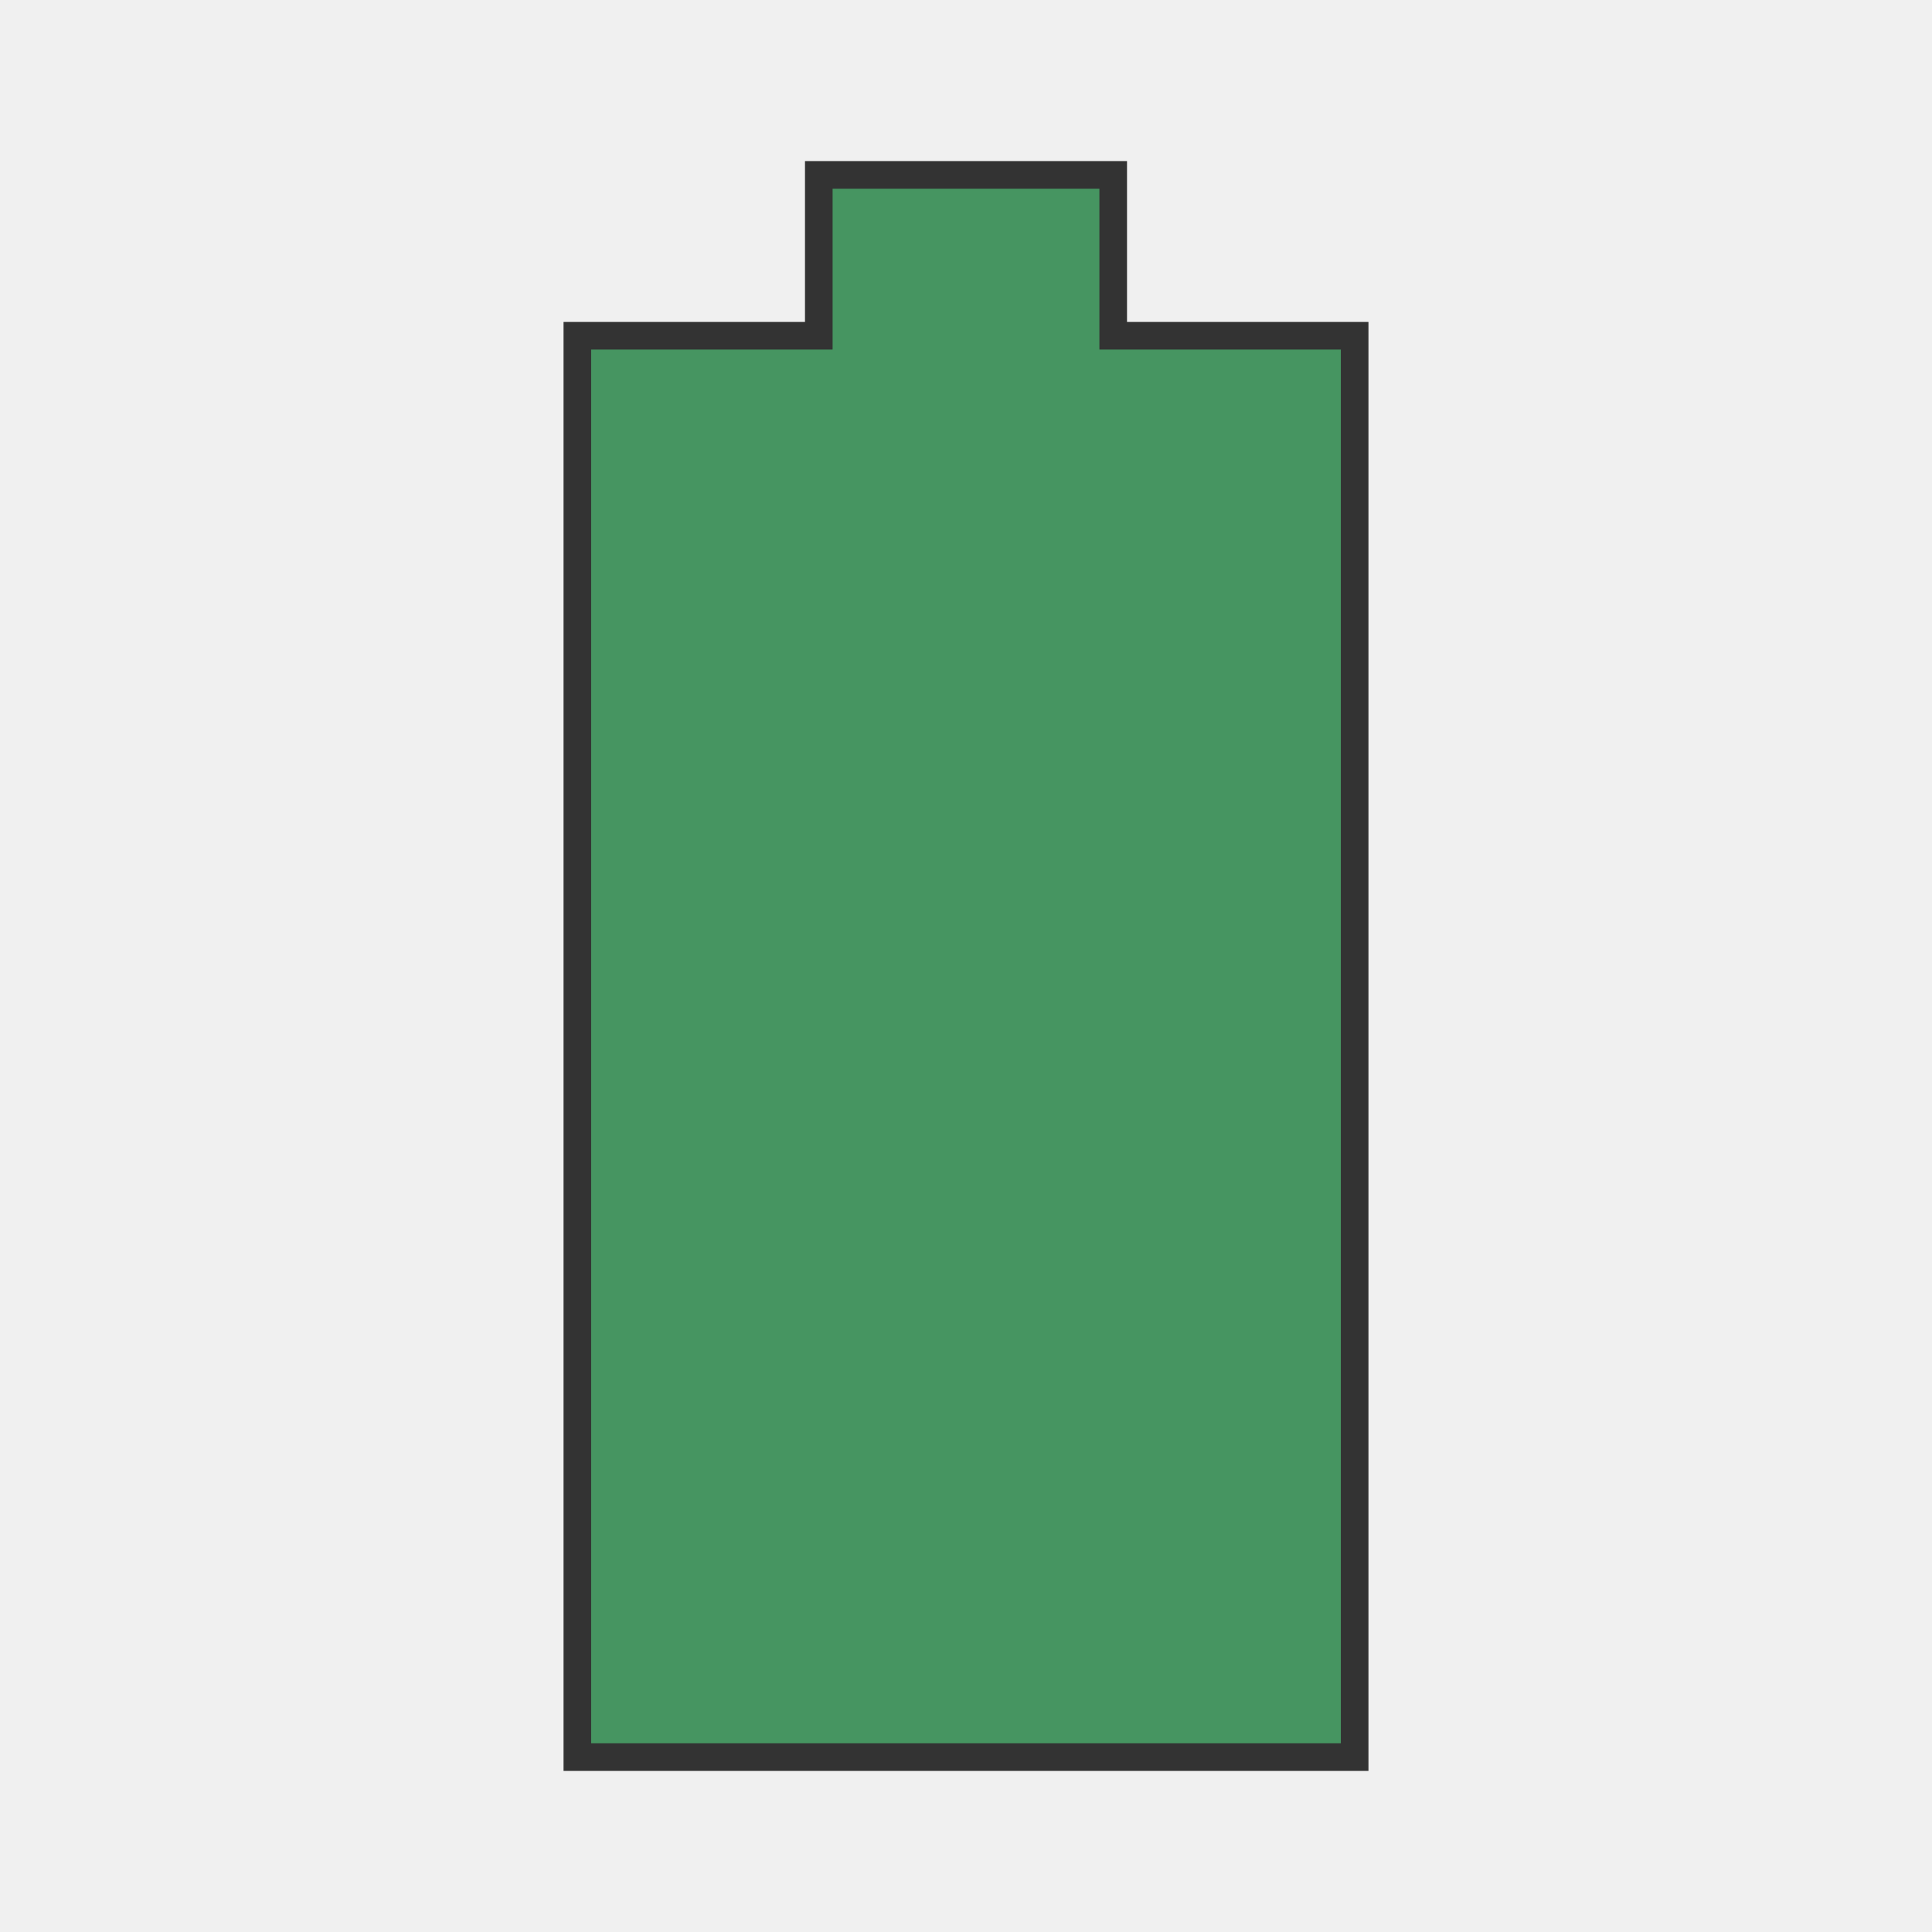
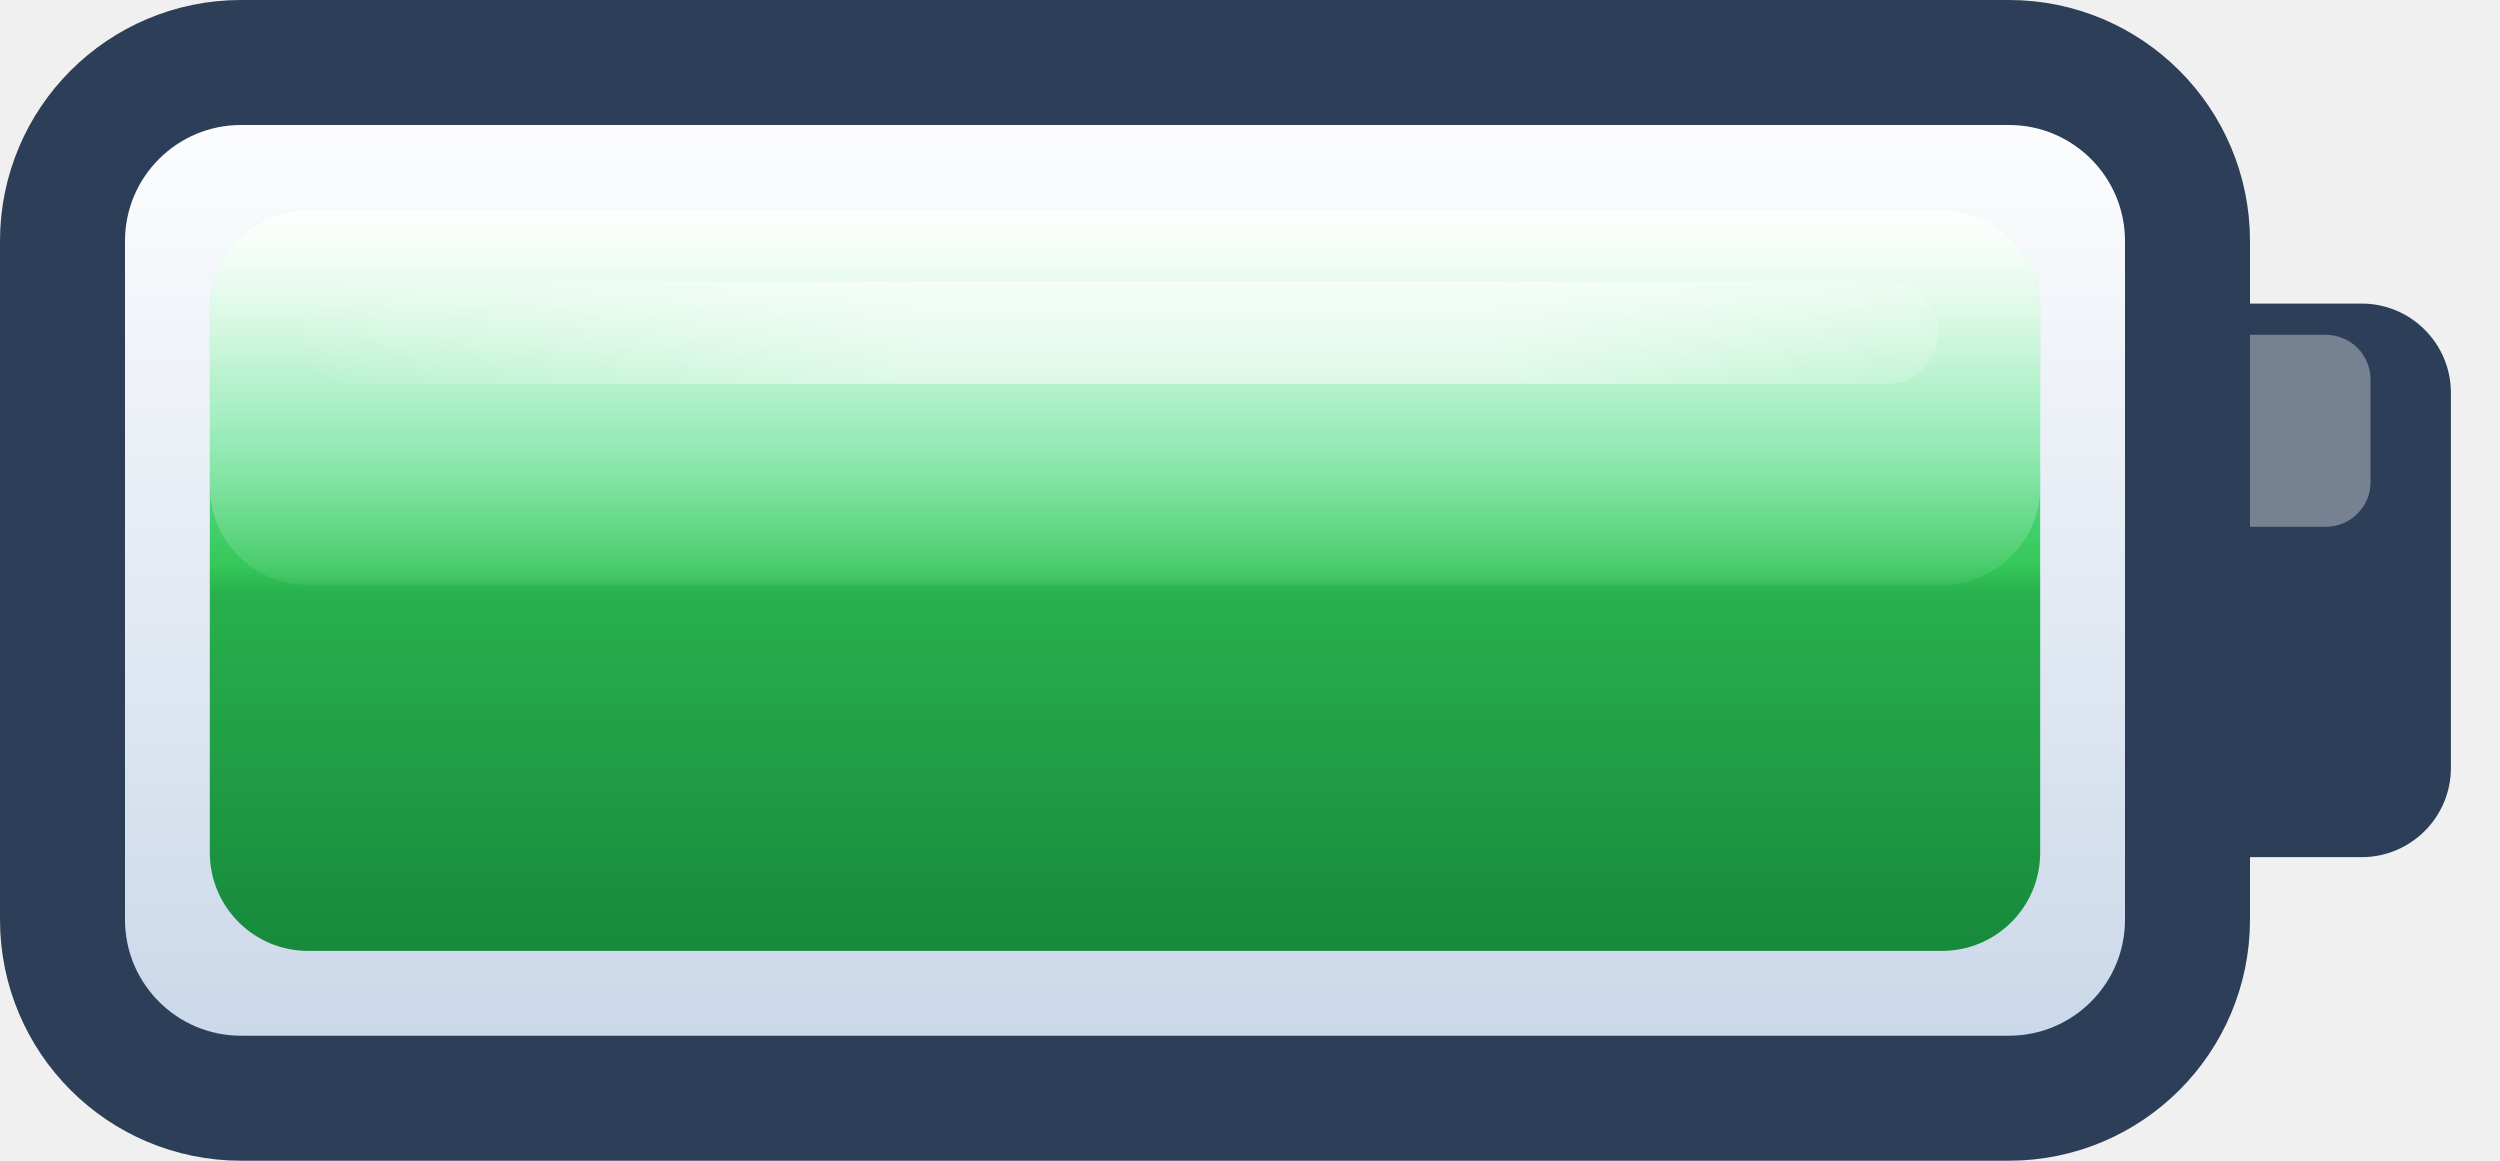
- <svg xmlns="http://www.w3.org/2000/svg" preserveAspectRatio="none" overflow="visible" style="display: block;" width="13.643" height="13.643" viewBox="0 0 13.643 13.643" fill="none">
-   <g id="battery_full-24px 1" clip-path="url(#clip0_0_15)">
-     <g id="Vector">
- </g>
-     <path id="Vector_2" d="M7.861 1.235V2.371H9.566V12.408H4.077V2.371H5.782V1.235H7.861Z" fill="#469561" stroke="#333333" stroke-width="0.195" />
-   </g>
+ <svg xmlns="http://www.w3.org/2000/svg" viewBox="0 0 28 13" fill="none" aria-hidden="true">
  <defs>
-     <clipPath id="clip0_0_15">
-       <rect width="13.643" height="13.643" fill="white" />
-     </clipPath>
+     <linearGradient id="ipodBattFill" x1="14" y1="2.4" x2="14" y2="10.6" gradientUnits="userSpaceOnUse">
+       <stop offset="0%" stop-color="#C5F8D6" />
+       <stop offset="32%" stop-color="#5FE090" />
+       <stop offset="48%" stop-color="#34C759" />
+       <stop offset="52%" stop-color="#28B04D" />
+       <stop offset="100%" stop-color="#178A3C" />
+     </linearGradient>
+     <linearGradient id="ipodBattGloss" x1="14" y1="2.4" x2="14" y2="7" gradientUnits="userSpaceOnUse">
+       <stop offset="0%" stop-color="#fff" stop-opacity="0.95" />
+       <stop offset="40%" stop-color="#fff" stop-opacity="0.45" />
+       <stop offset="100%" stop-color="#fff" stop-opacity="0" />
+     </linearGradient>
+     <linearGradient id="ipodBattShell" x1="12" y1="0.8" x2="12" y2="12.2" gradientUnits="userSpaceOnUse">
+       <stop offset="0%" stop-color="#FFFFFF" />
+       <stop offset="100%" stop-color="#C8D6E8" />
+     </linearGradient>
+     <linearGradient id="ipodBattShine" x1="3" y1="4" x2="24" y2="4" gradientUnits="userSpaceOnUse">
+       <stop offset="0%" stop-color="#fff" stop-opacity="0" />
+       <stop offset="35%" stop-color="#fff" stop-opacity="0.55" />
+       <stop offset="65%" stop-color="#fff" stop-opacity="0.55" />
+       <stop offset="100%" stop-color="#fff" stop-opacity="0" />
+     </linearGradient>
  </defs>
+   <rect x="24.1" y="3.4" width="3.35" height="6.2" rx="1" fill="#2C3E58" />
+   <rect x="24.35" y="3.75" width="2.2" height="2.15" rx="0.5" fill="#fff" fill-opacity="0.35" />
+   <rect x="0.7" y="0.7" width="23.8" height="11.6" rx="2" fill="url(#ipodBattShell)" stroke="#2C3E58" stroke-width="1.4" />
+   <rect x="2.35" y="2.35" width="20.5" height="8.3" rx="1.1" fill="url(#ipodBattFill)" />
+   <rect x="2.35" y="2.35" width="20.5" height="4.2" rx="1.1" fill="url(#ipodBattGloss)" />
+   <rect x="3.4" y="3.15" width="18.3" height="1.15" rx="0.55" fill="url(#ipodBattShine)" />
</svg>
